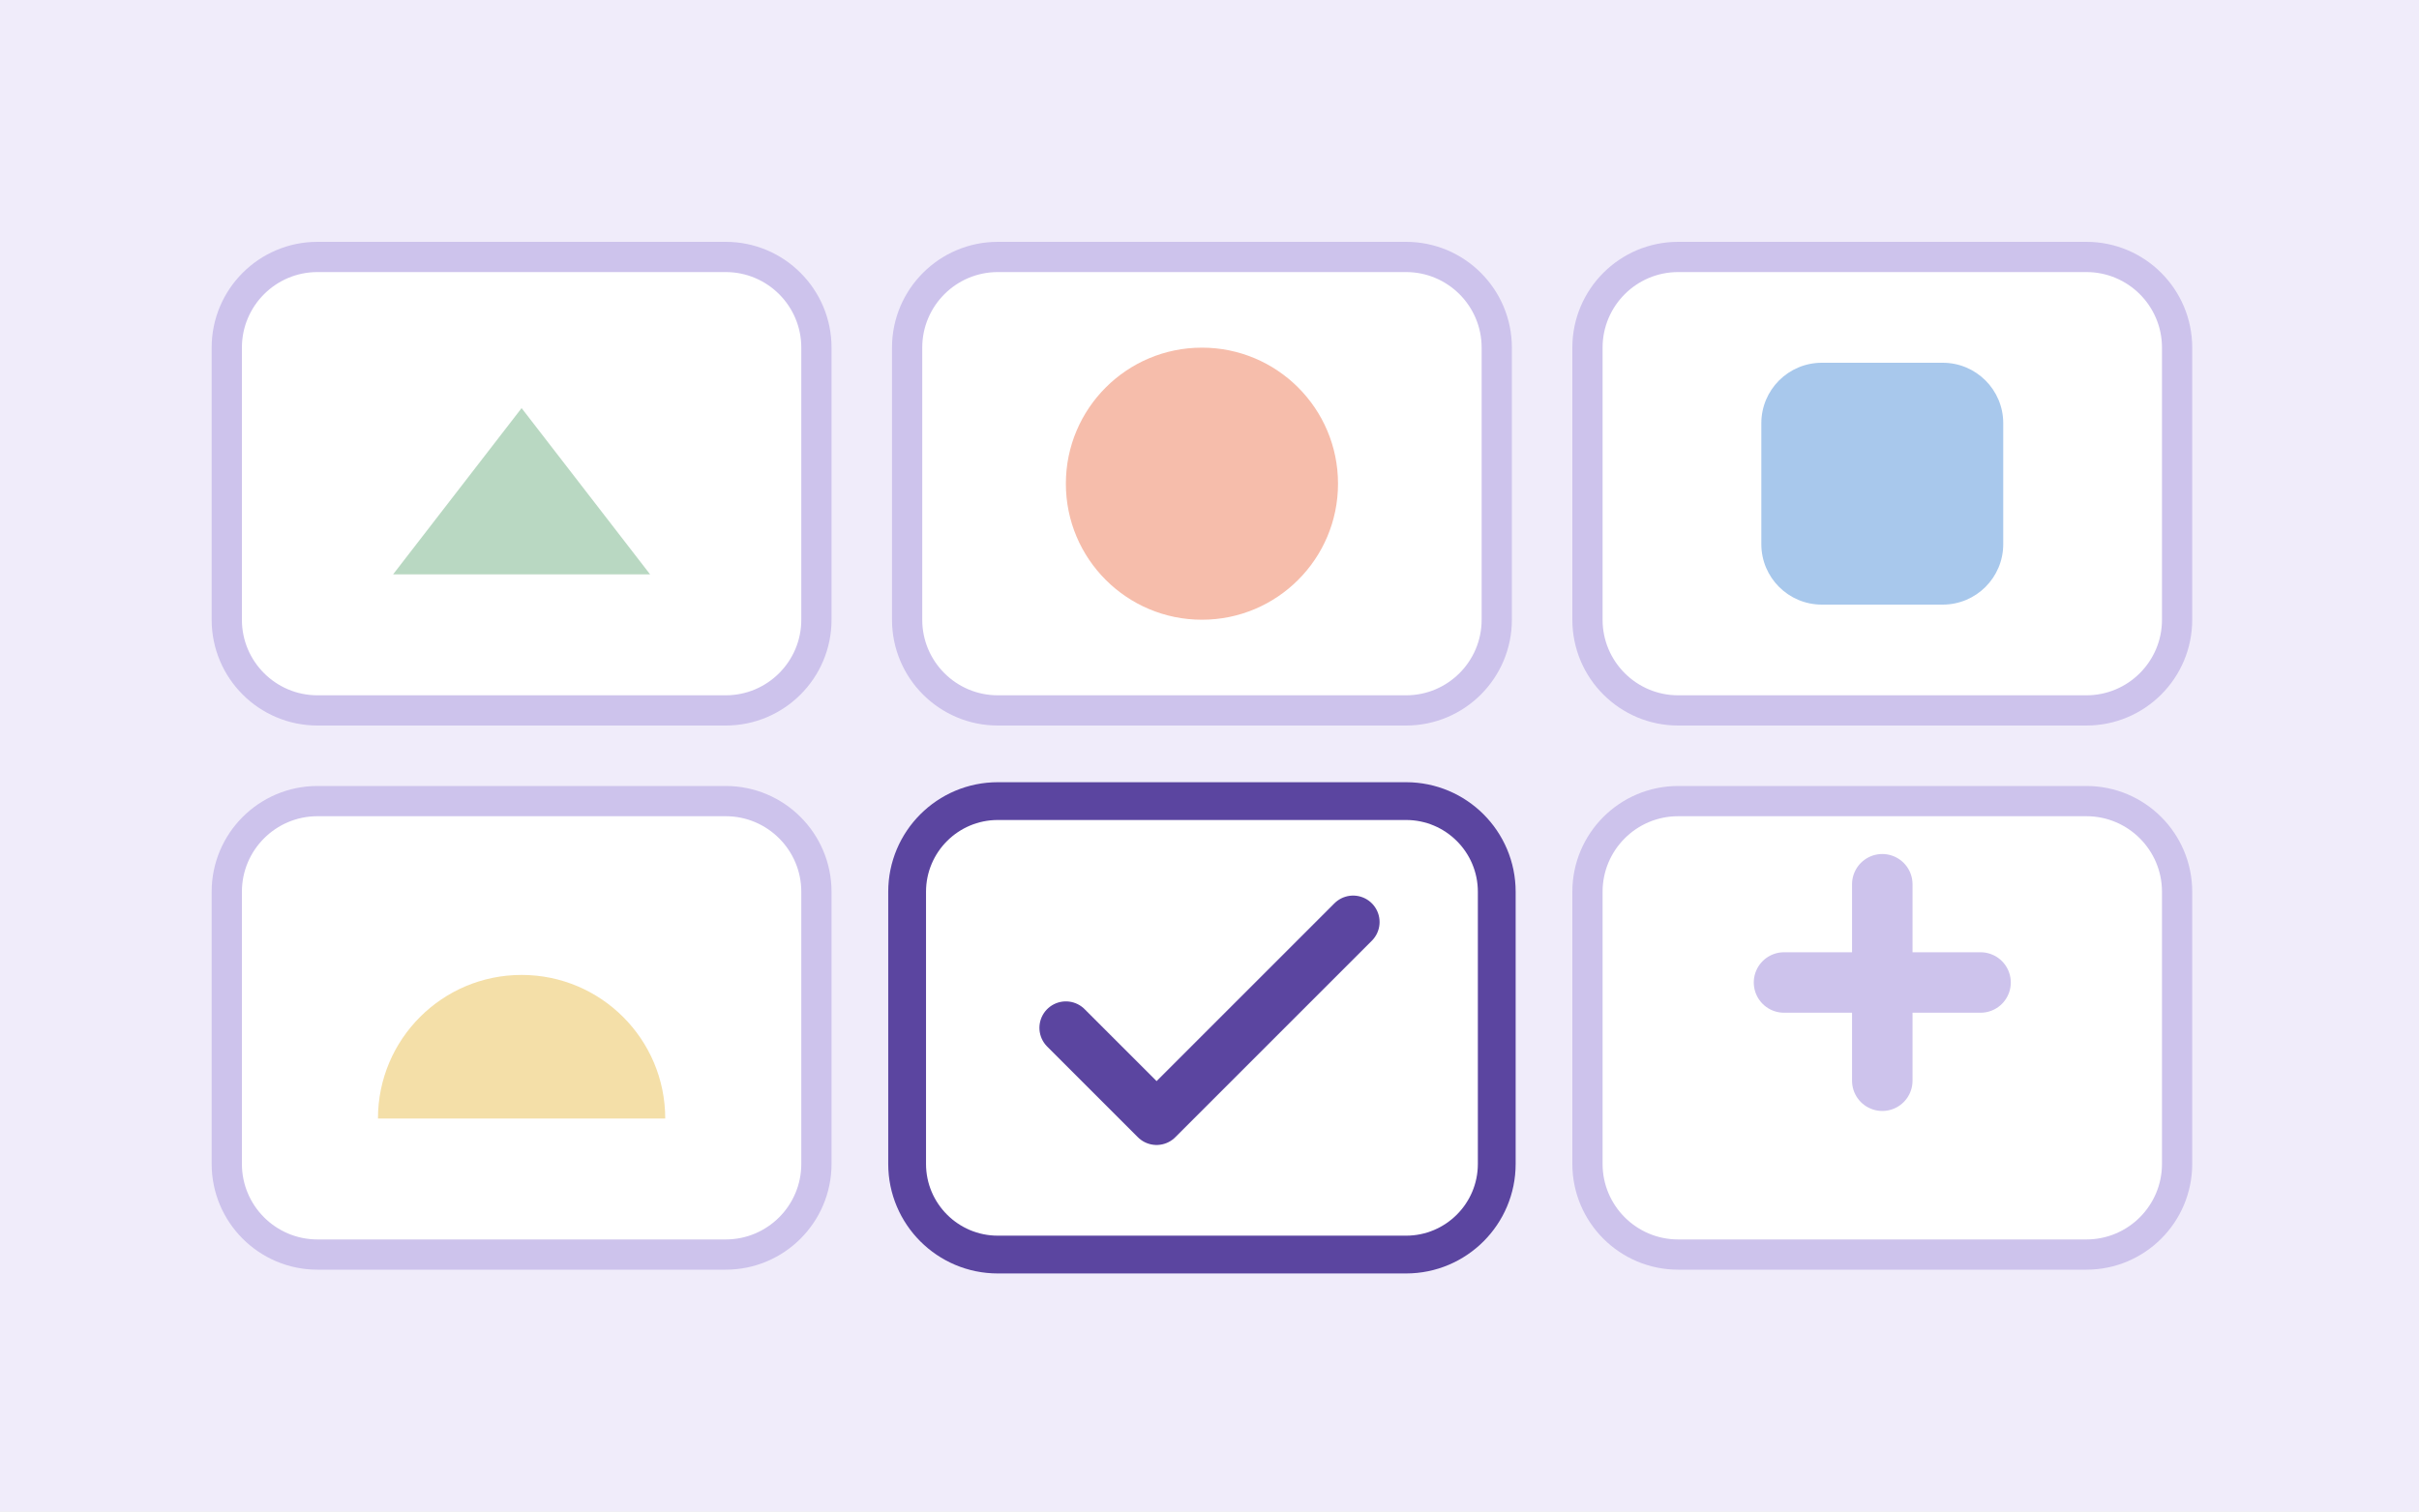
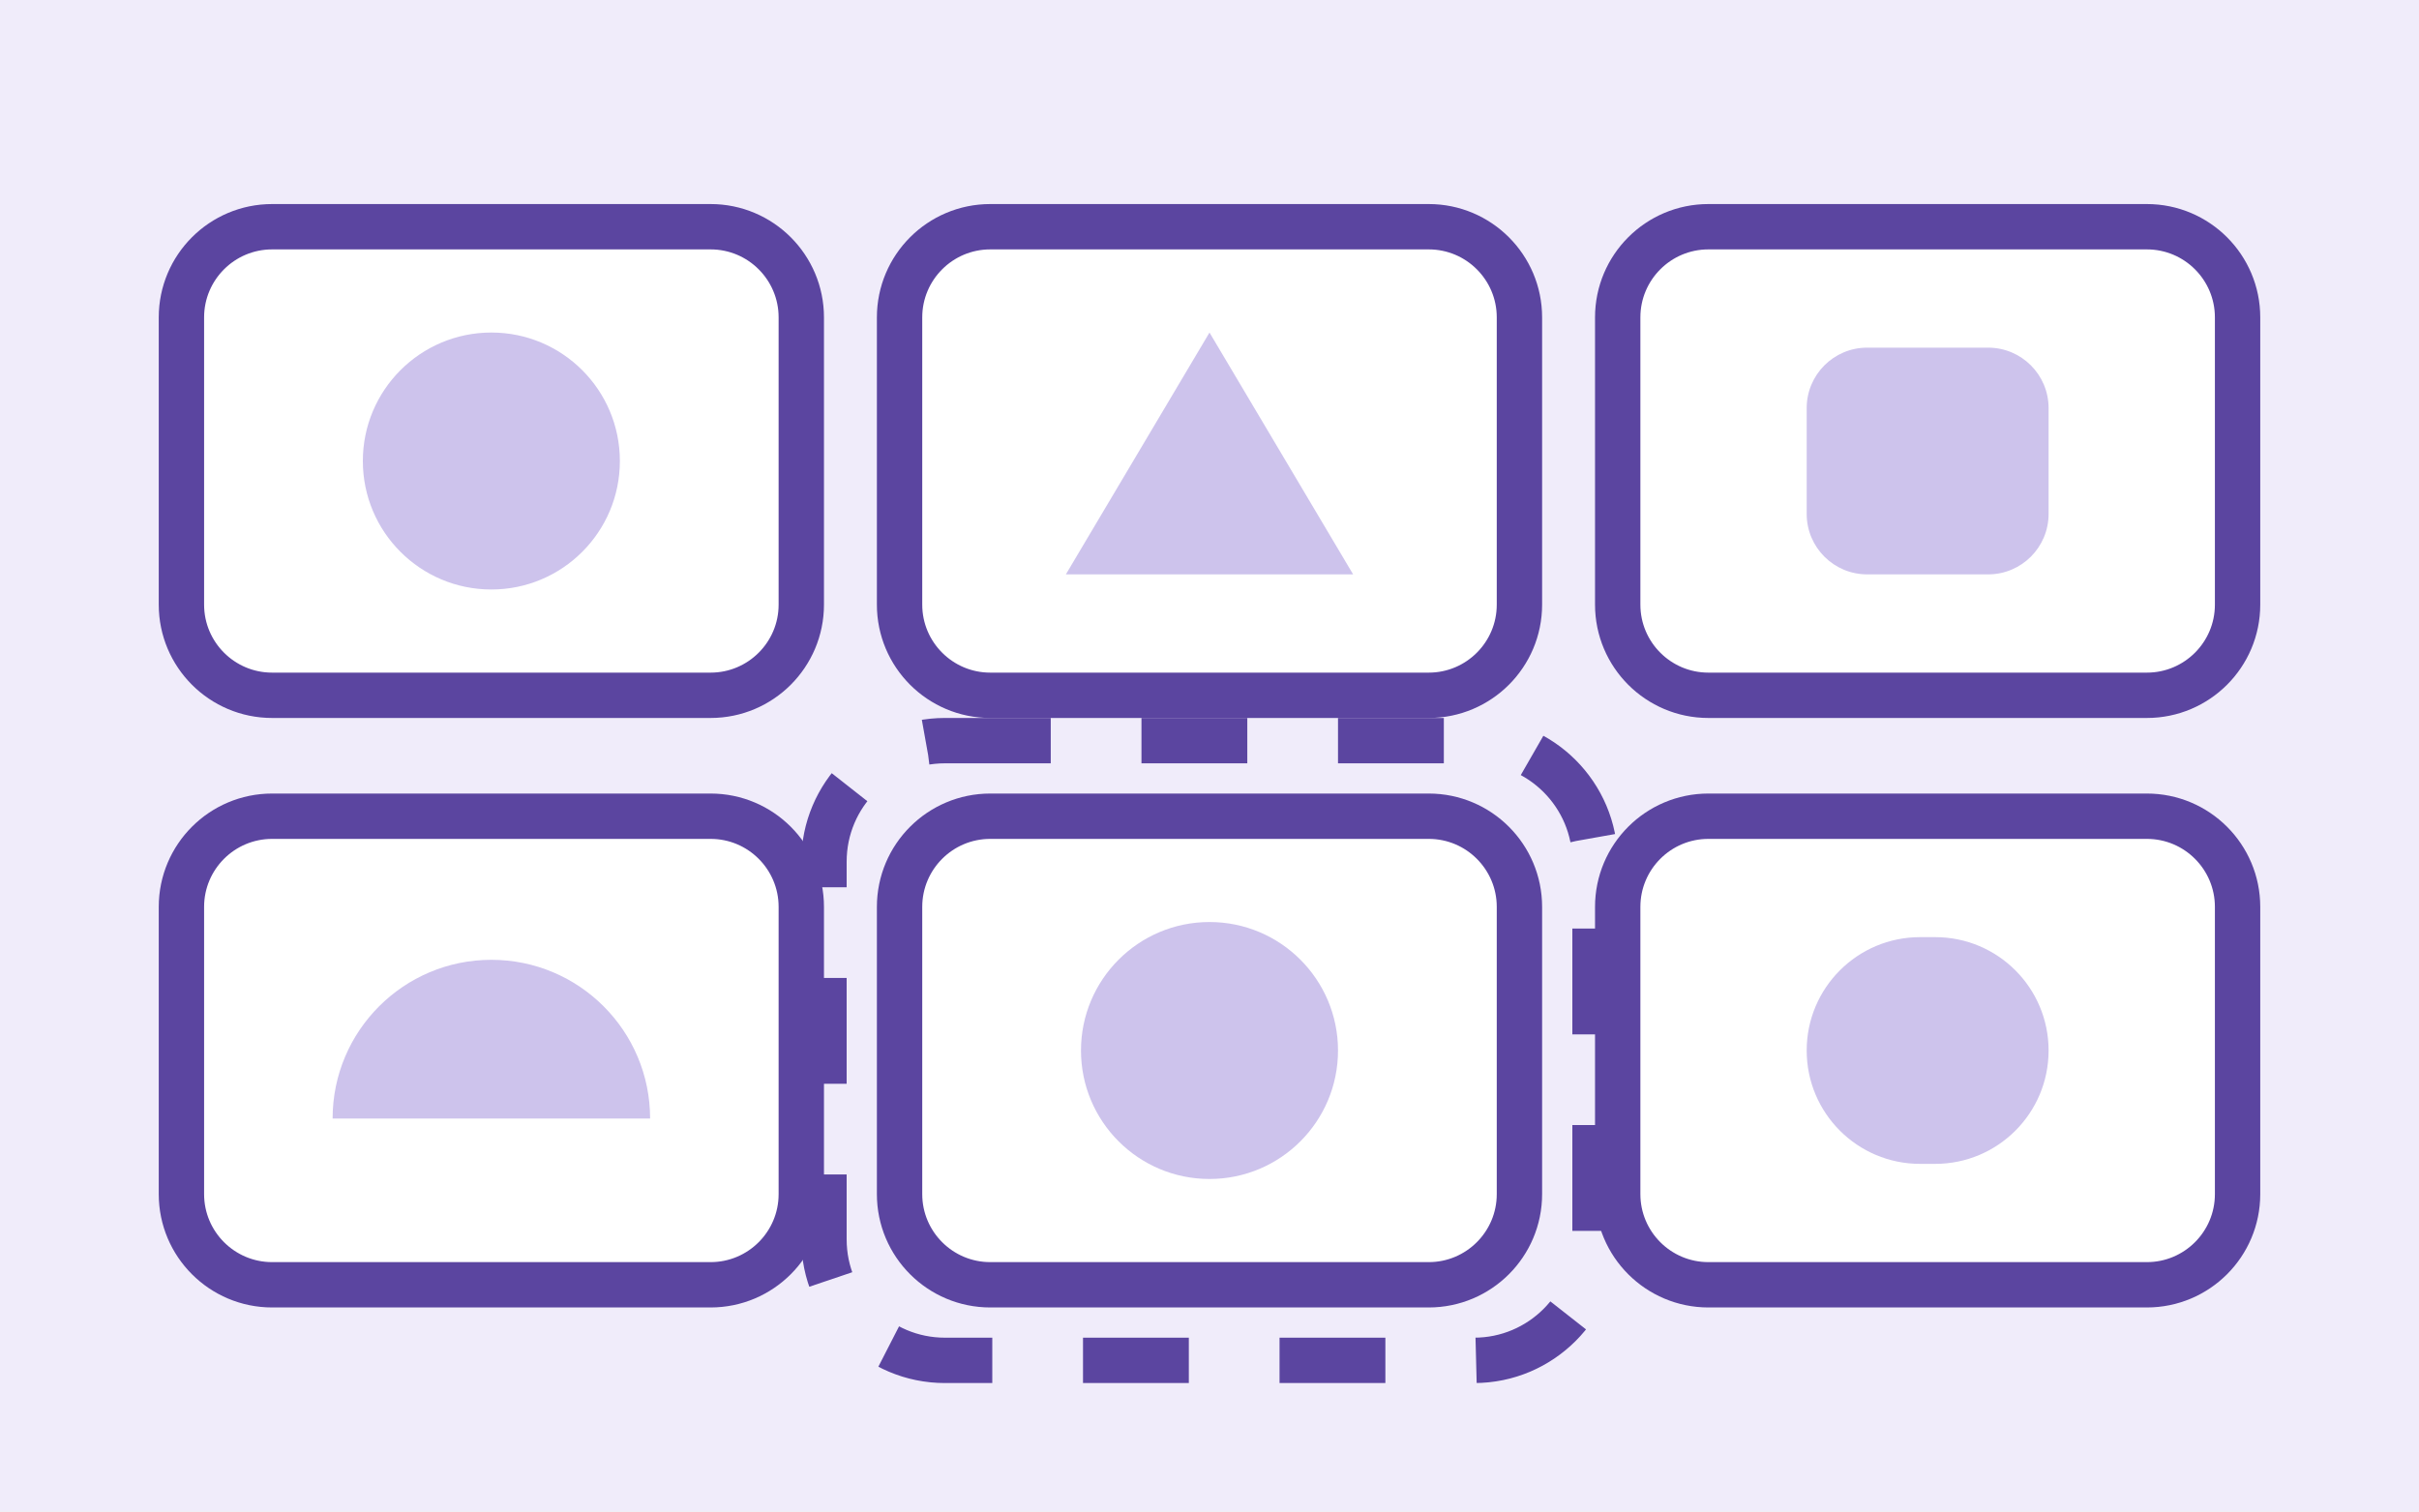
- <svg xmlns="http://www.w3.org/2000/svg" viewBox="0 0 320 200" role="img" aria-label="Une planche d'images à mémoriser">
+ <svg xmlns="http://www.w3.org/2000/svg" viewBox="0 0 320 200" role="img" aria-label="Une planche d'images, une image à reconnaître">
  <rect width="320" height="200" fill="#f0ecfa" />
-   <g>
-     <rect x="30" y="34" width="78" height="60" rx="12" fill="#ffffff" stroke="#cdc3ec" stroke-width="4" />
-     <path d="M52 76l17-22 17 22z" fill="#b9d8c2" />
-     <rect x="120" y="34" width="78" height="60" rx="12" fill="#ffffff" stroke="#cdc3ec" stroke-width="4" />
-     <circle cx="159" cy="64" r="18" fill="#f6bdab" />
-     <rect x="210" y="34" width="78" height="60" rx="12" fill="#ffffff" stroke="#cdc3ec" stroke-width="4" />
-     <rect x="233" y="48" width="32" height="32" rx="8" fill="#a8c8ec" />
-     <rect x="30" y="106" width="78" height="60" rx="12" fill="#ffffff" stroke="#cdc3ec" stroke-width="4" />
-     <path d="M50 148a19 19 0 0 1 38 0z" fill="#f4dfa8" />
-     <rect x="120" y="106" width="78" height="60" rx="12" fill="#ffffff" stroke="#5b45a0" stroke-width="5" />
-     <path d="M141 136l12 12 26-26" stroke="#5b45a0" stroke-width="7" fill="none" stroke-linecap="round" stroke-linejoin="round" />
-     <rect x="210" y="106" width="78" height="60" rx="12" fill="#ffffff" stroke="#cdc3ec" stroke-width="4" />
-     <path d="M236 130h26M249 117v26" stroke="#cdc3ec" stroke-width="8" stroke-linecap="round" />
-   </g>
+   <rect x="24" y="30" width="82" height="62" rx="12" fill="#fff" stroke="#5b45a0" stroke-width="6" />
+   <circle cx="65" cy="61" r="17" fill="#cdc3ec" />
+   <rect x="119" y="30" width="82" height="62" rx="12" fill="#fff" stroke="#5b45a0" stroke-width="6" />
+   <path d="M160 44l19 32h-38z" fill="#cdc3ec" />
+   <rect x="214" y="30" width="82" height="62" rx="12" fill="#fff" stroke="#5b45a0" stroke-width="6" />
+   <rect x="239" y="46" width="32" height="30" rx="8" fill="#cdc3ec" />
+   <rect x="24" y="108" width="82" height="62" rx="12" fill="#fff" stroke="#5b45a0" stroke-width="6" />
+   <path d="M44 148a21 21 0 0 1 42 0z" fill="#cdc3ec" />
+   <rect x="214" y="108" width="82" height="62" rx="12" fill="#fff" stroke="#5b45a0" stroke-width="6" />
+   <rect x="239" y="124" width="32" height="30" rx="15" fill="#cdc3ec" />
+   <rect x="119" y="108" width="82" height="62" rx="12" fill="#fff" stroke="#5b45a0" stroke-width="6" />
+   <circle cx="160" cy="139" r="17" fill="#cdc3ec" />
+   <rect x="109" y="98" width="102" height="82" rx="16" fill="none" stroke="#5b45a0" stroke-width="6" stroke-dasharray="14 12" />
</svg>
